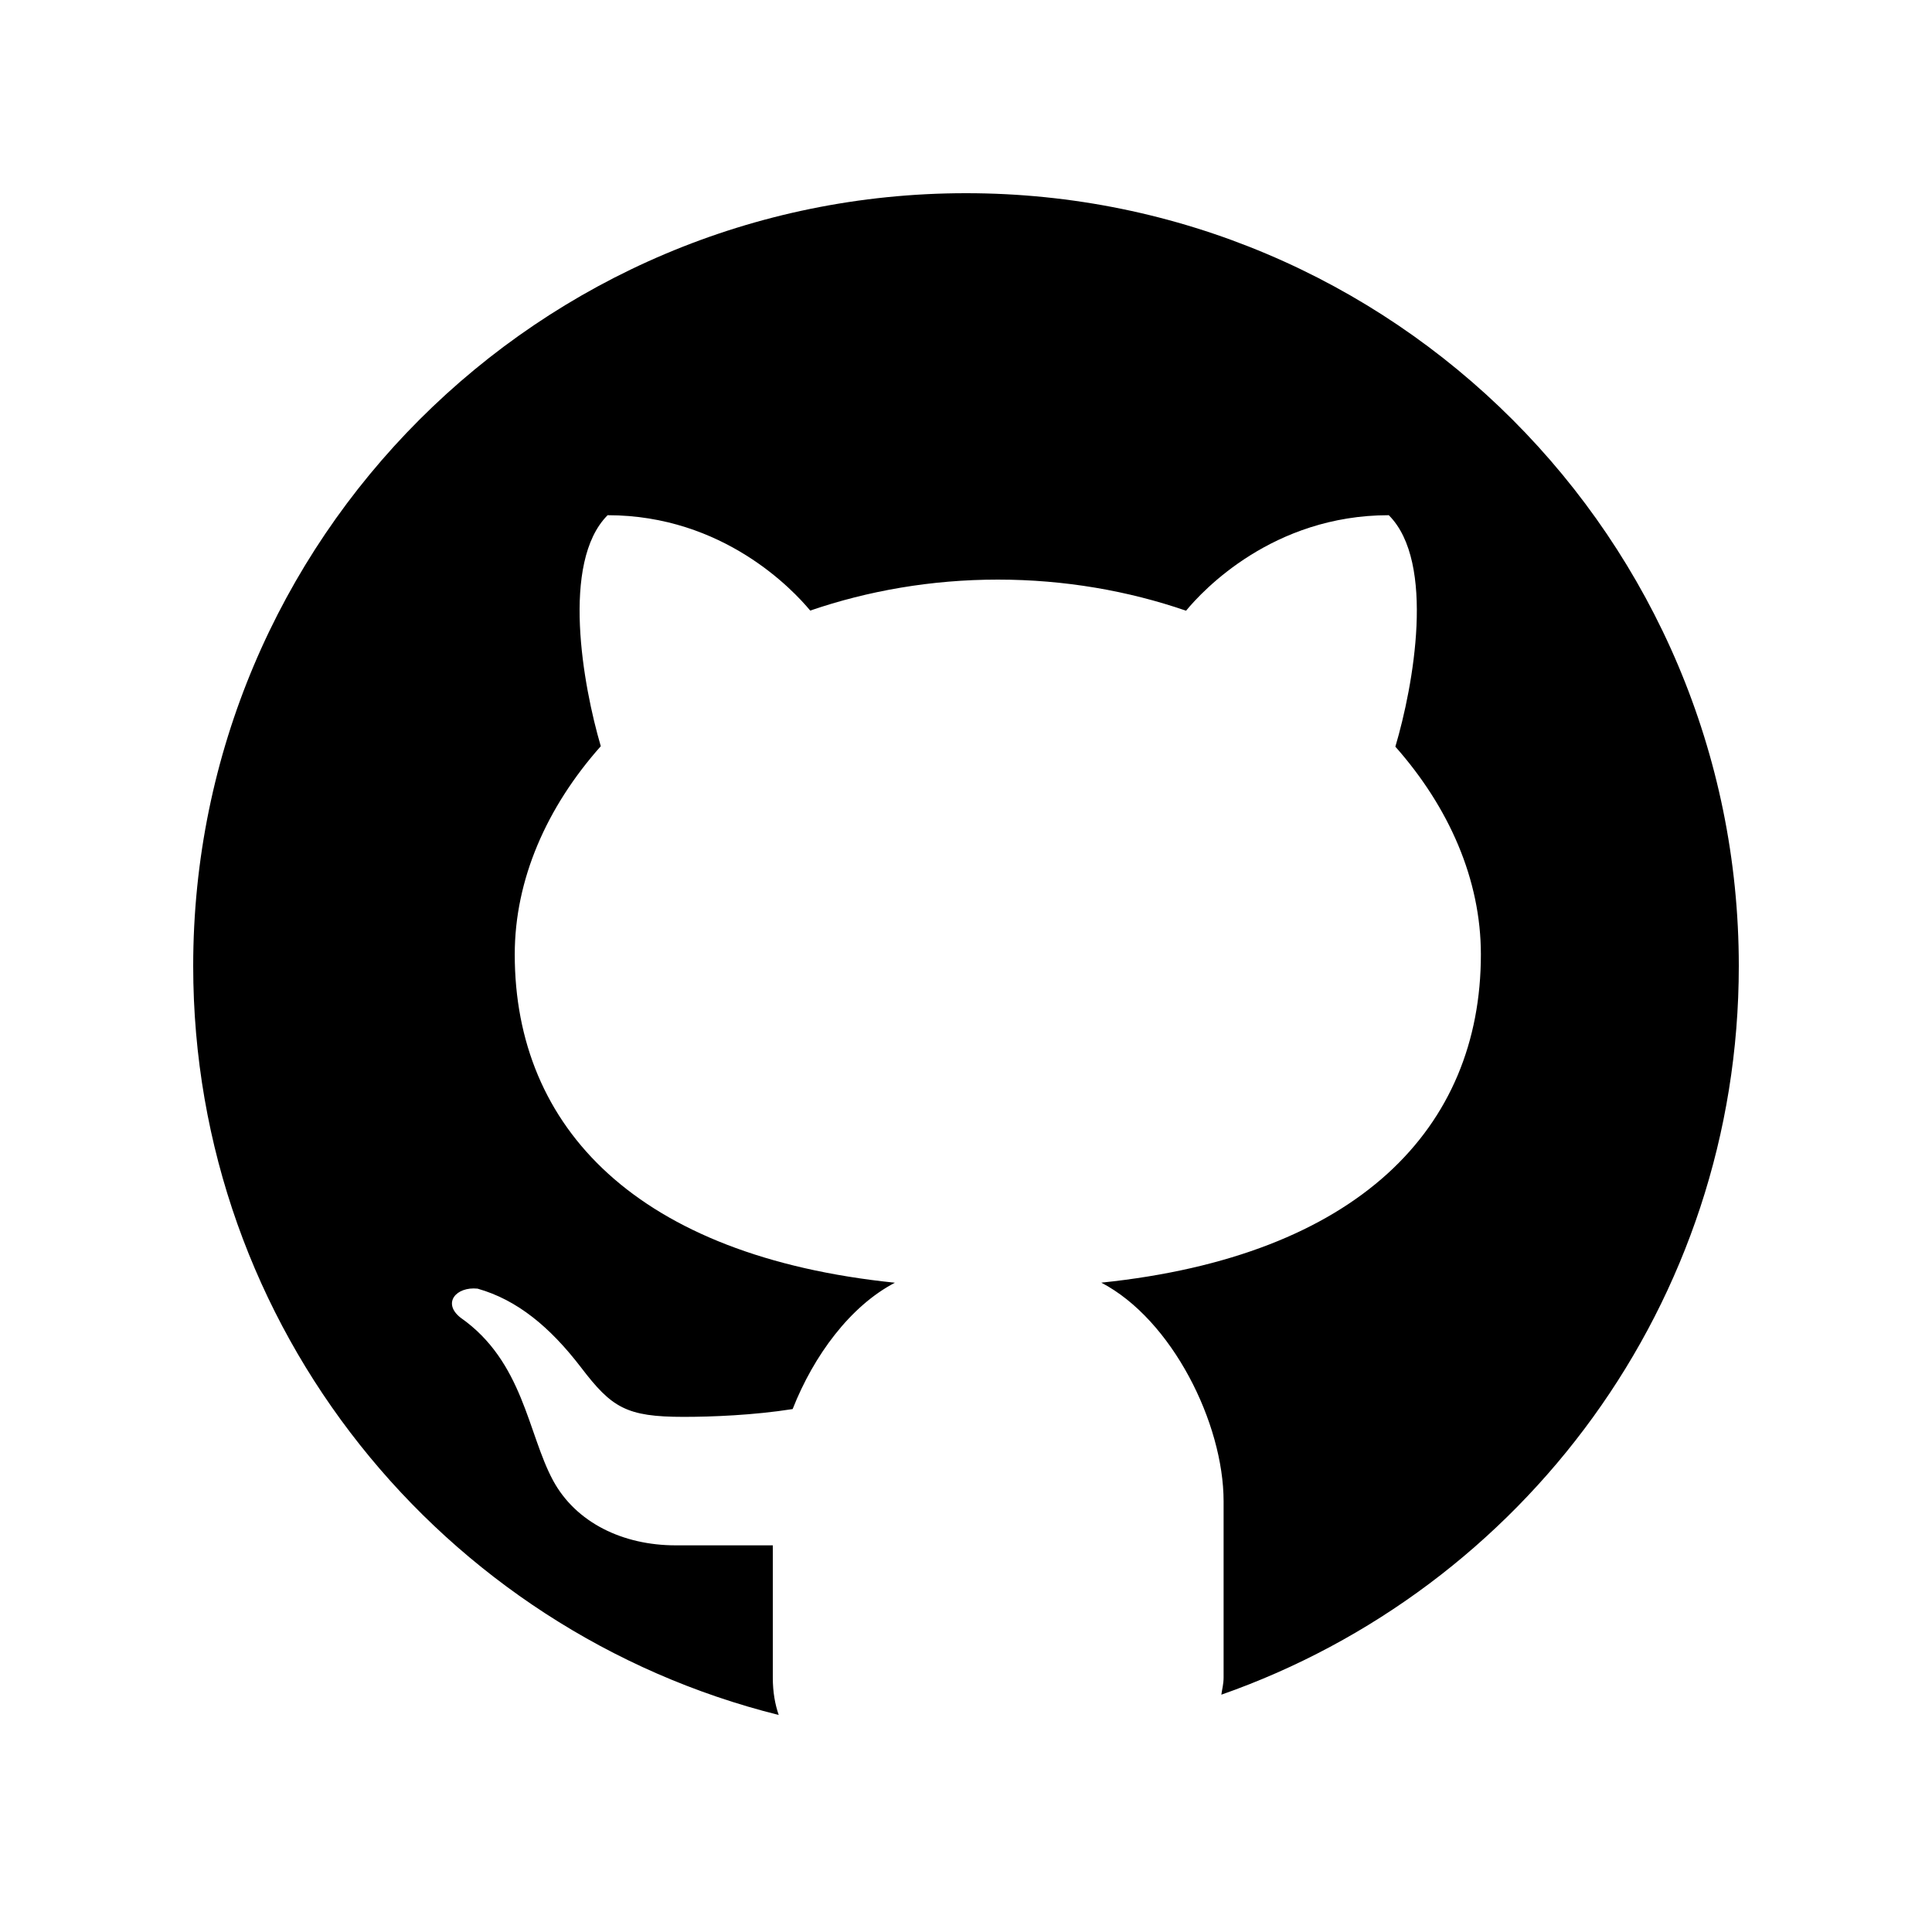
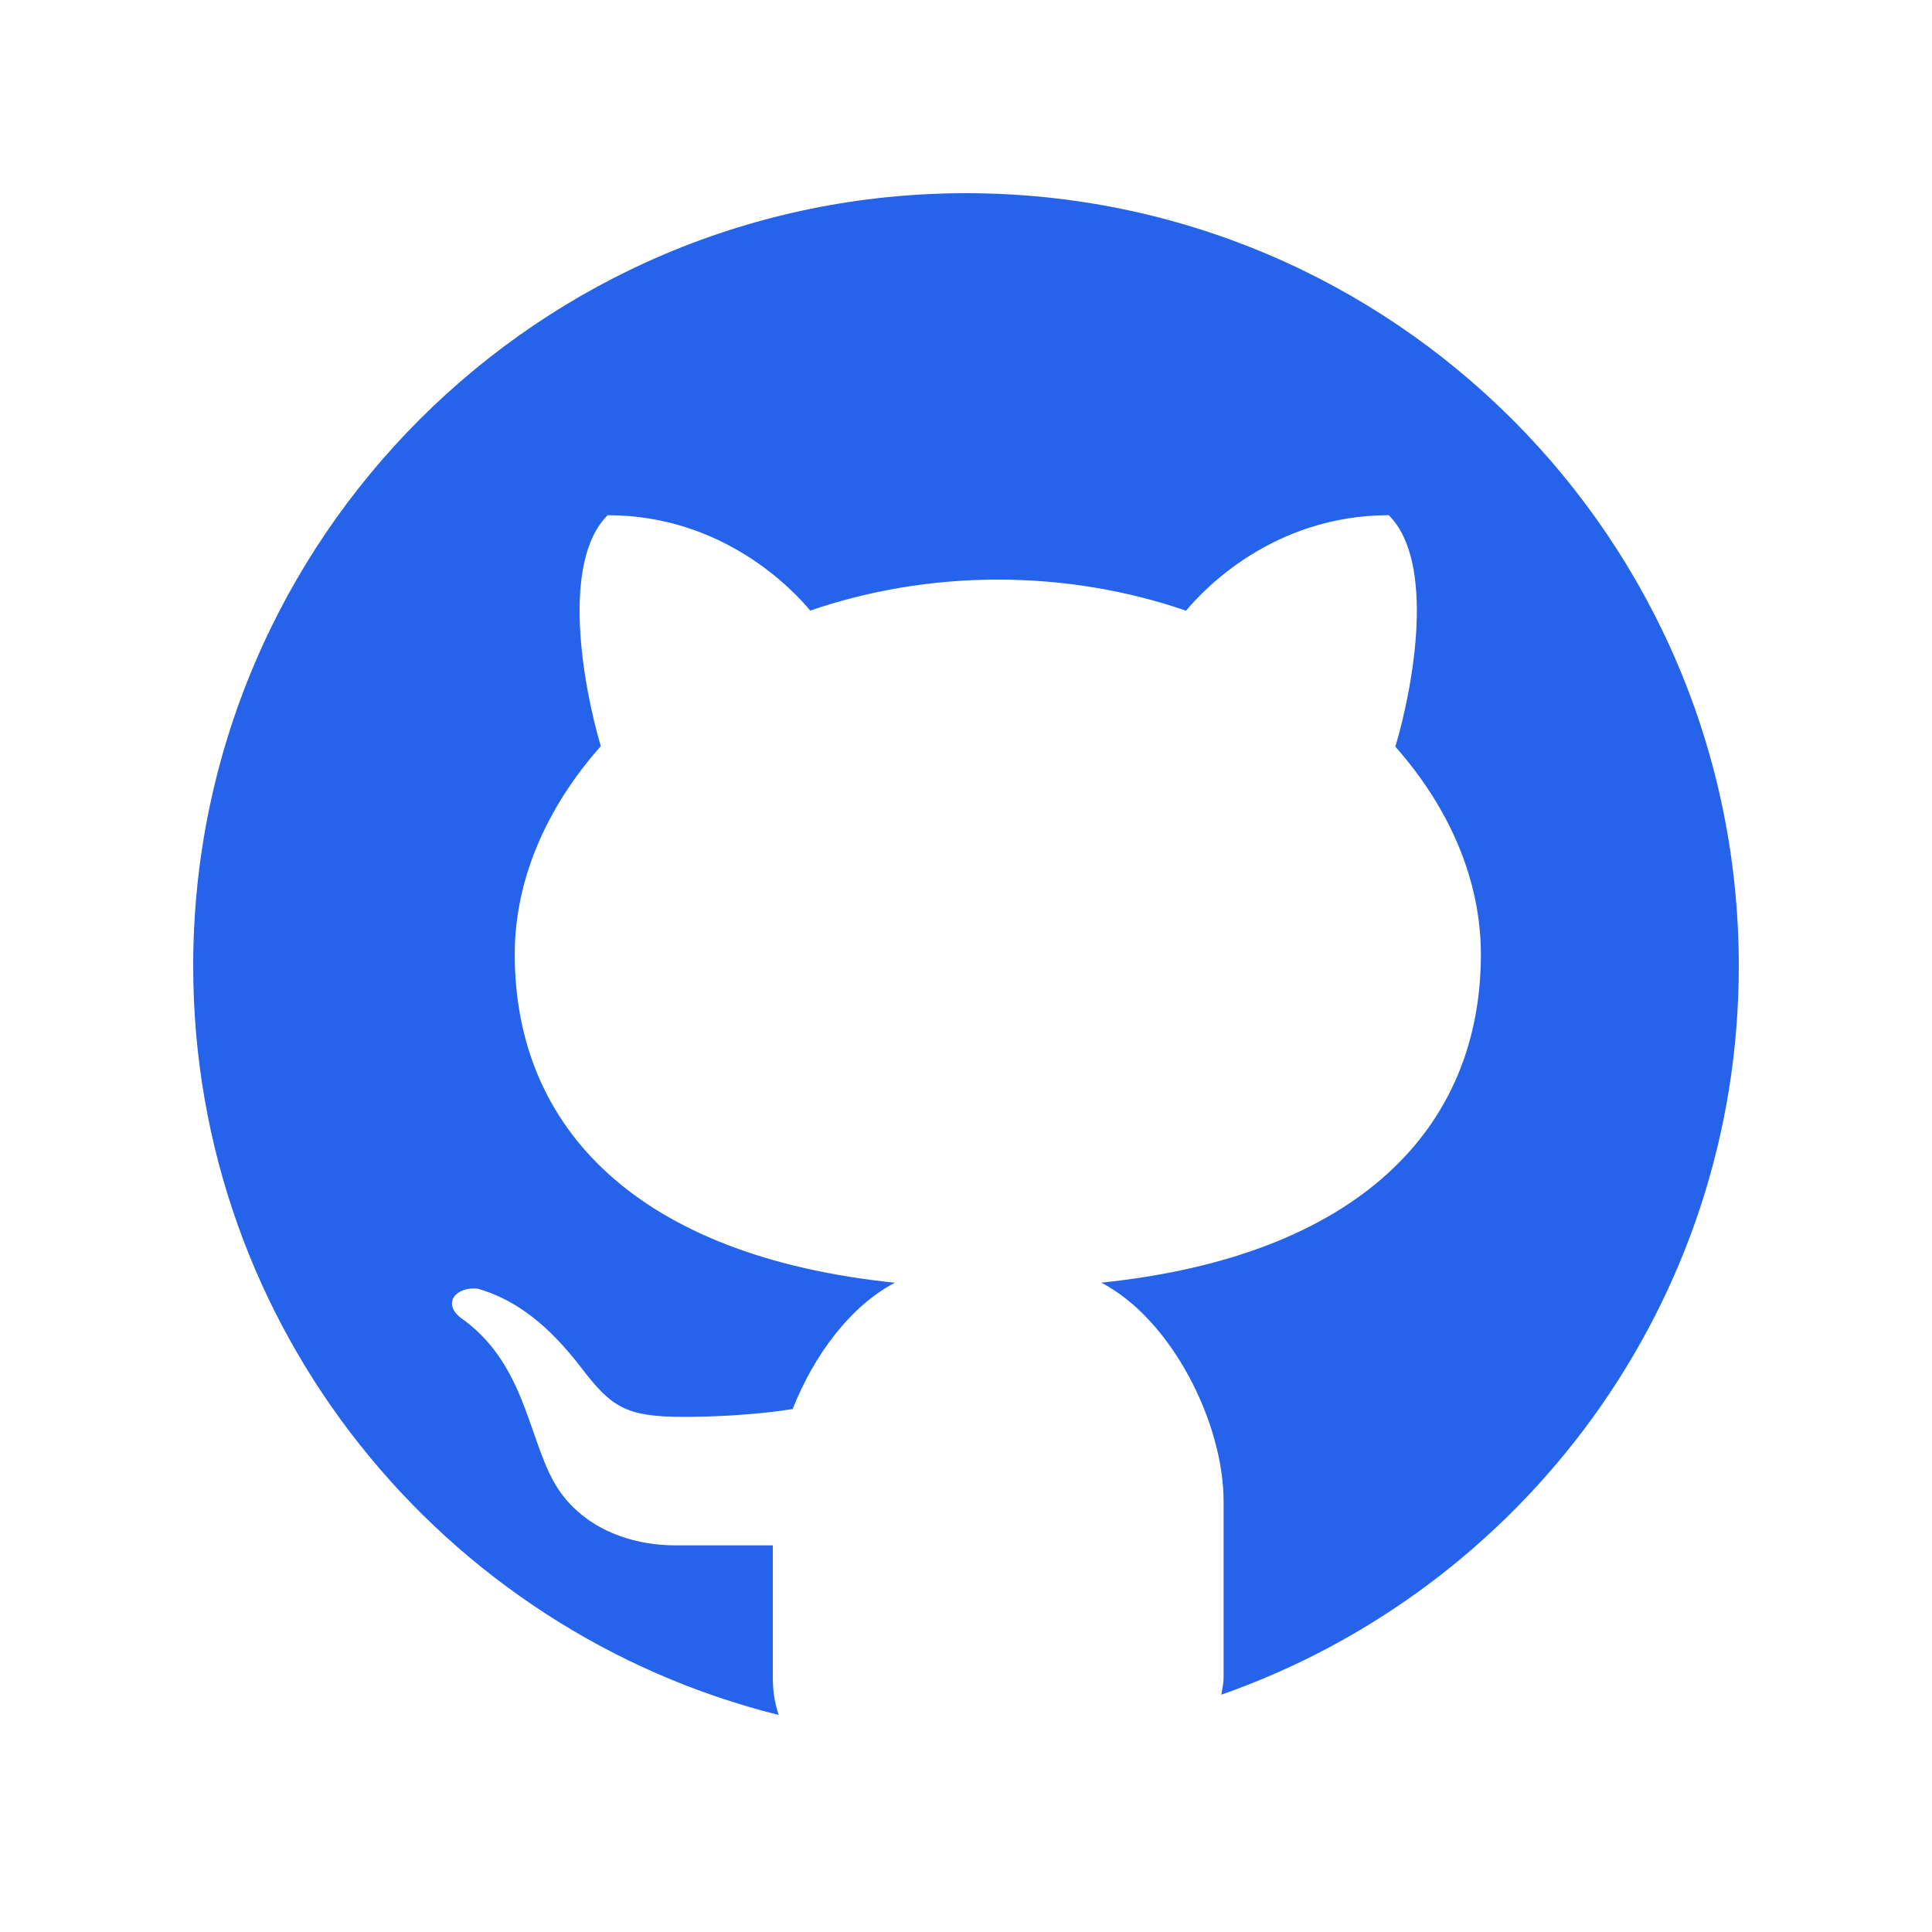
<svg xmlns="http://www.w3.org/2000/svg" viewBox="0 0 30 30" width="30px" height="30px">
-   <path d="M15,3C8.373,3,3,8.373,3,15c0,5.623,3.872,10.328,9.092,11.63C12.036,26.468,12,26.28,12,26.047v-2.051 c-0.487,0-1.303,0-1.508,0c-0.821,0-1.551-0.353-1.905-1.009c-0.393-0.729-0.461-1.844-1.435-2.526 c-0.289-0.227-0.069-0.486,0.264-0.451c0.615,0.174,1.125,0.596,1.605,1.222c0.478,0.627,0.703,0.769,1.596,0.769 c0.433,0,1.081-0.025,1.691-0.121c0.328-0.833,0.895-1.6,1.588-1.962c-3.996-0.411-5.903-2.399-5.903-5.098 c0-1.162,0.495-2.286,1.336-3.233C9.053,10.647,8.706,8.73,9.435,8c1.798,0,2.885,1.166,3.146,1.481C13.477,9.174,14.461,9,15.495,9 c1.036,0,2.024,0.174,2.922,0.483C18.675,9.17,19.763,8,21.565,8c0.732,0.731,0.381,2.656,0.102,3.594 c0.836,0.945,1.328,2.066,1.328,3.226c0,2.697-1.904,4.684-5.894,5.097C18.199,20.49,19,22.1,19,23.313v2.734 c0,0.104-0.023,0.179-0.035,0.268C23.641,24.676,27,20.236,27,15C27,8.373,21.627,3,15,3z" />
+   <path d="M15,3C8.373,3,3,8.373,3,15c0,5.623,3.872,10.328,9.092,11.63C12.036,26.468,12,26.28,12,26.047v-2.051 c-0.487,0-1.303,0-1.508,0c-0.821,0-1.551-0.353-1.905-1.009c-0.393-0.729-0.461-1.844-1.435-2.526 c-0.289-0.227-0.069-0.486,0.264-0.451c0.615,0.174,1.125,0.596,1.605,1.222c0.478,0.627,0.703,0.769,1.596,0.769 c0.433,0,1.081-0.025,1.691-0.121c0.328-0.833,0.895-1.6,1.588-1.962c-3.996-0.411-5.903-2.399-5.903-5.098 c0-1.162,0.495-2.286,1.336-3.233C9.053,10.647,8.706,8.73,9.435,8c1.798,0,2.885,1.166,3.146,1.481C13.477,9.174,14.461,9,15.495,9 c1.036,0,2.024,0.174,2.922,0.483C18.675,9.17,19.763,8,21.565,8c0.732,0.731,0.381,2.656,0.102,3.594 c0.836,0.945,1.328,2.066,1.328,3.226c0,2.697-1.904,4.684-5.894,5.097C18.199,20.49,19,22.1,19,23.313v2.734 c0,0.104-0.023,0.179-0.035,0.268C23.641,24.676,27,20.236,27,15C27,8.373,21.627,3,15,3z" fill="#2563EB" />
</svg>
